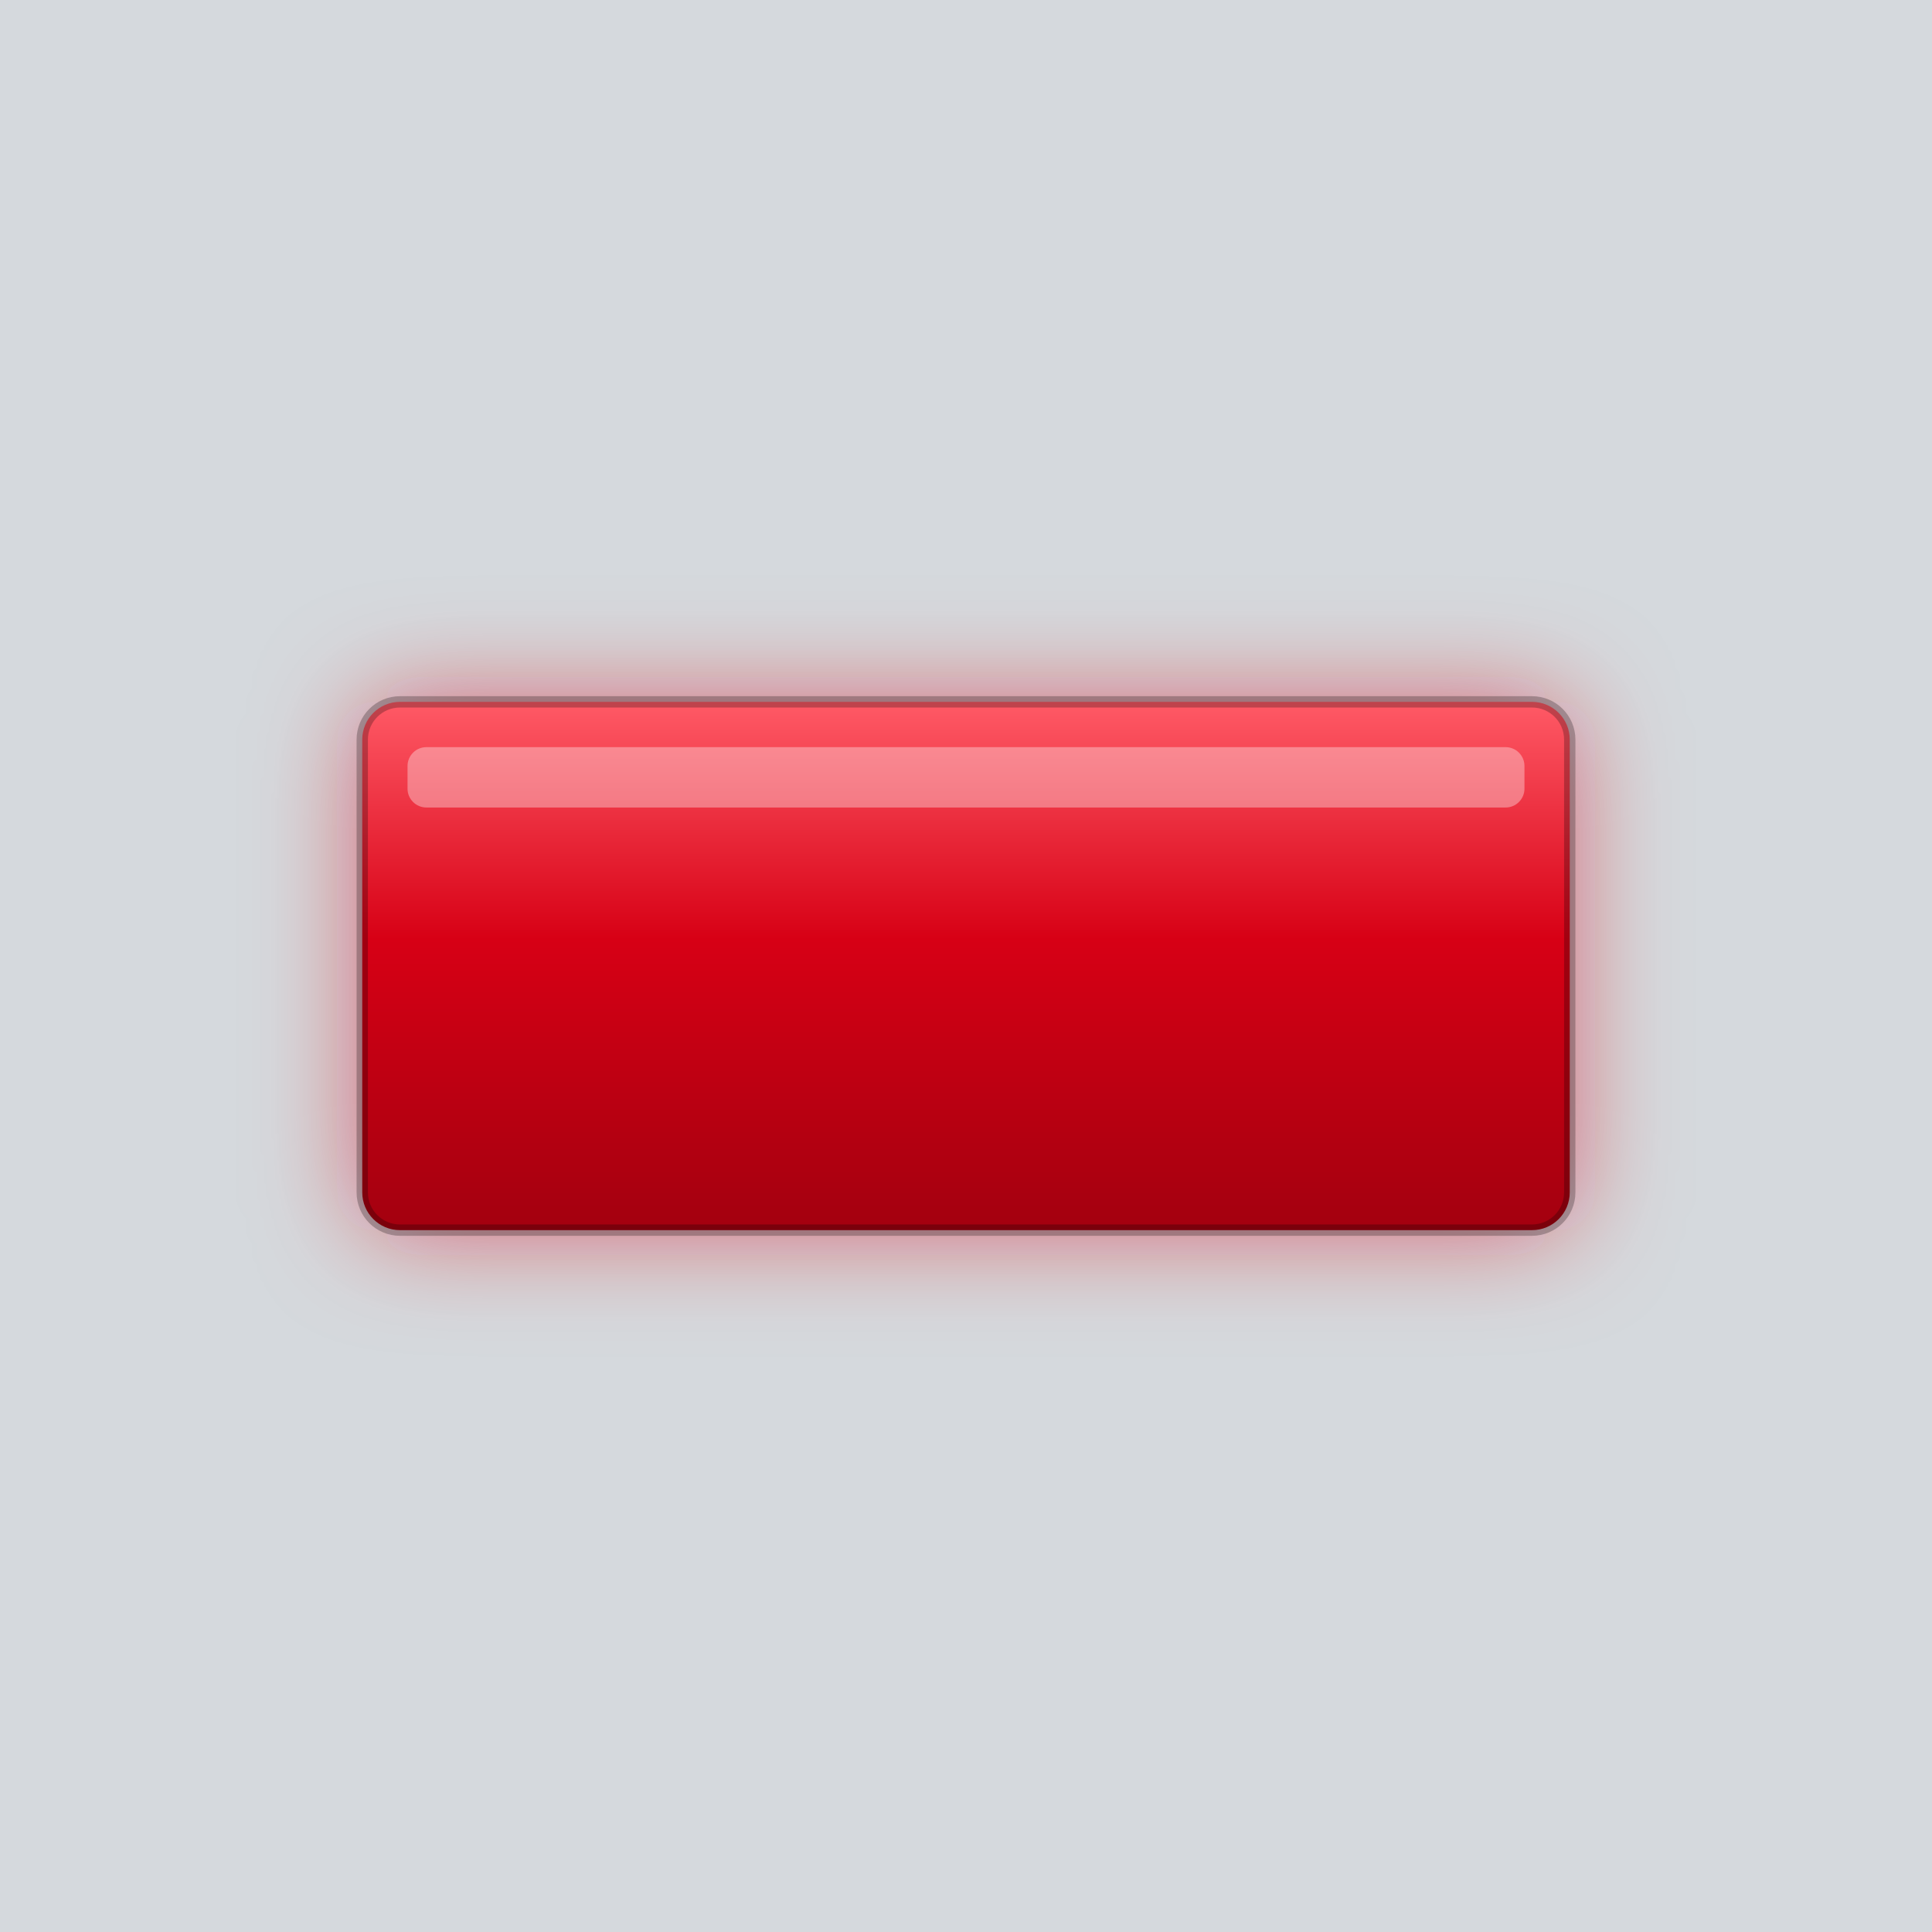
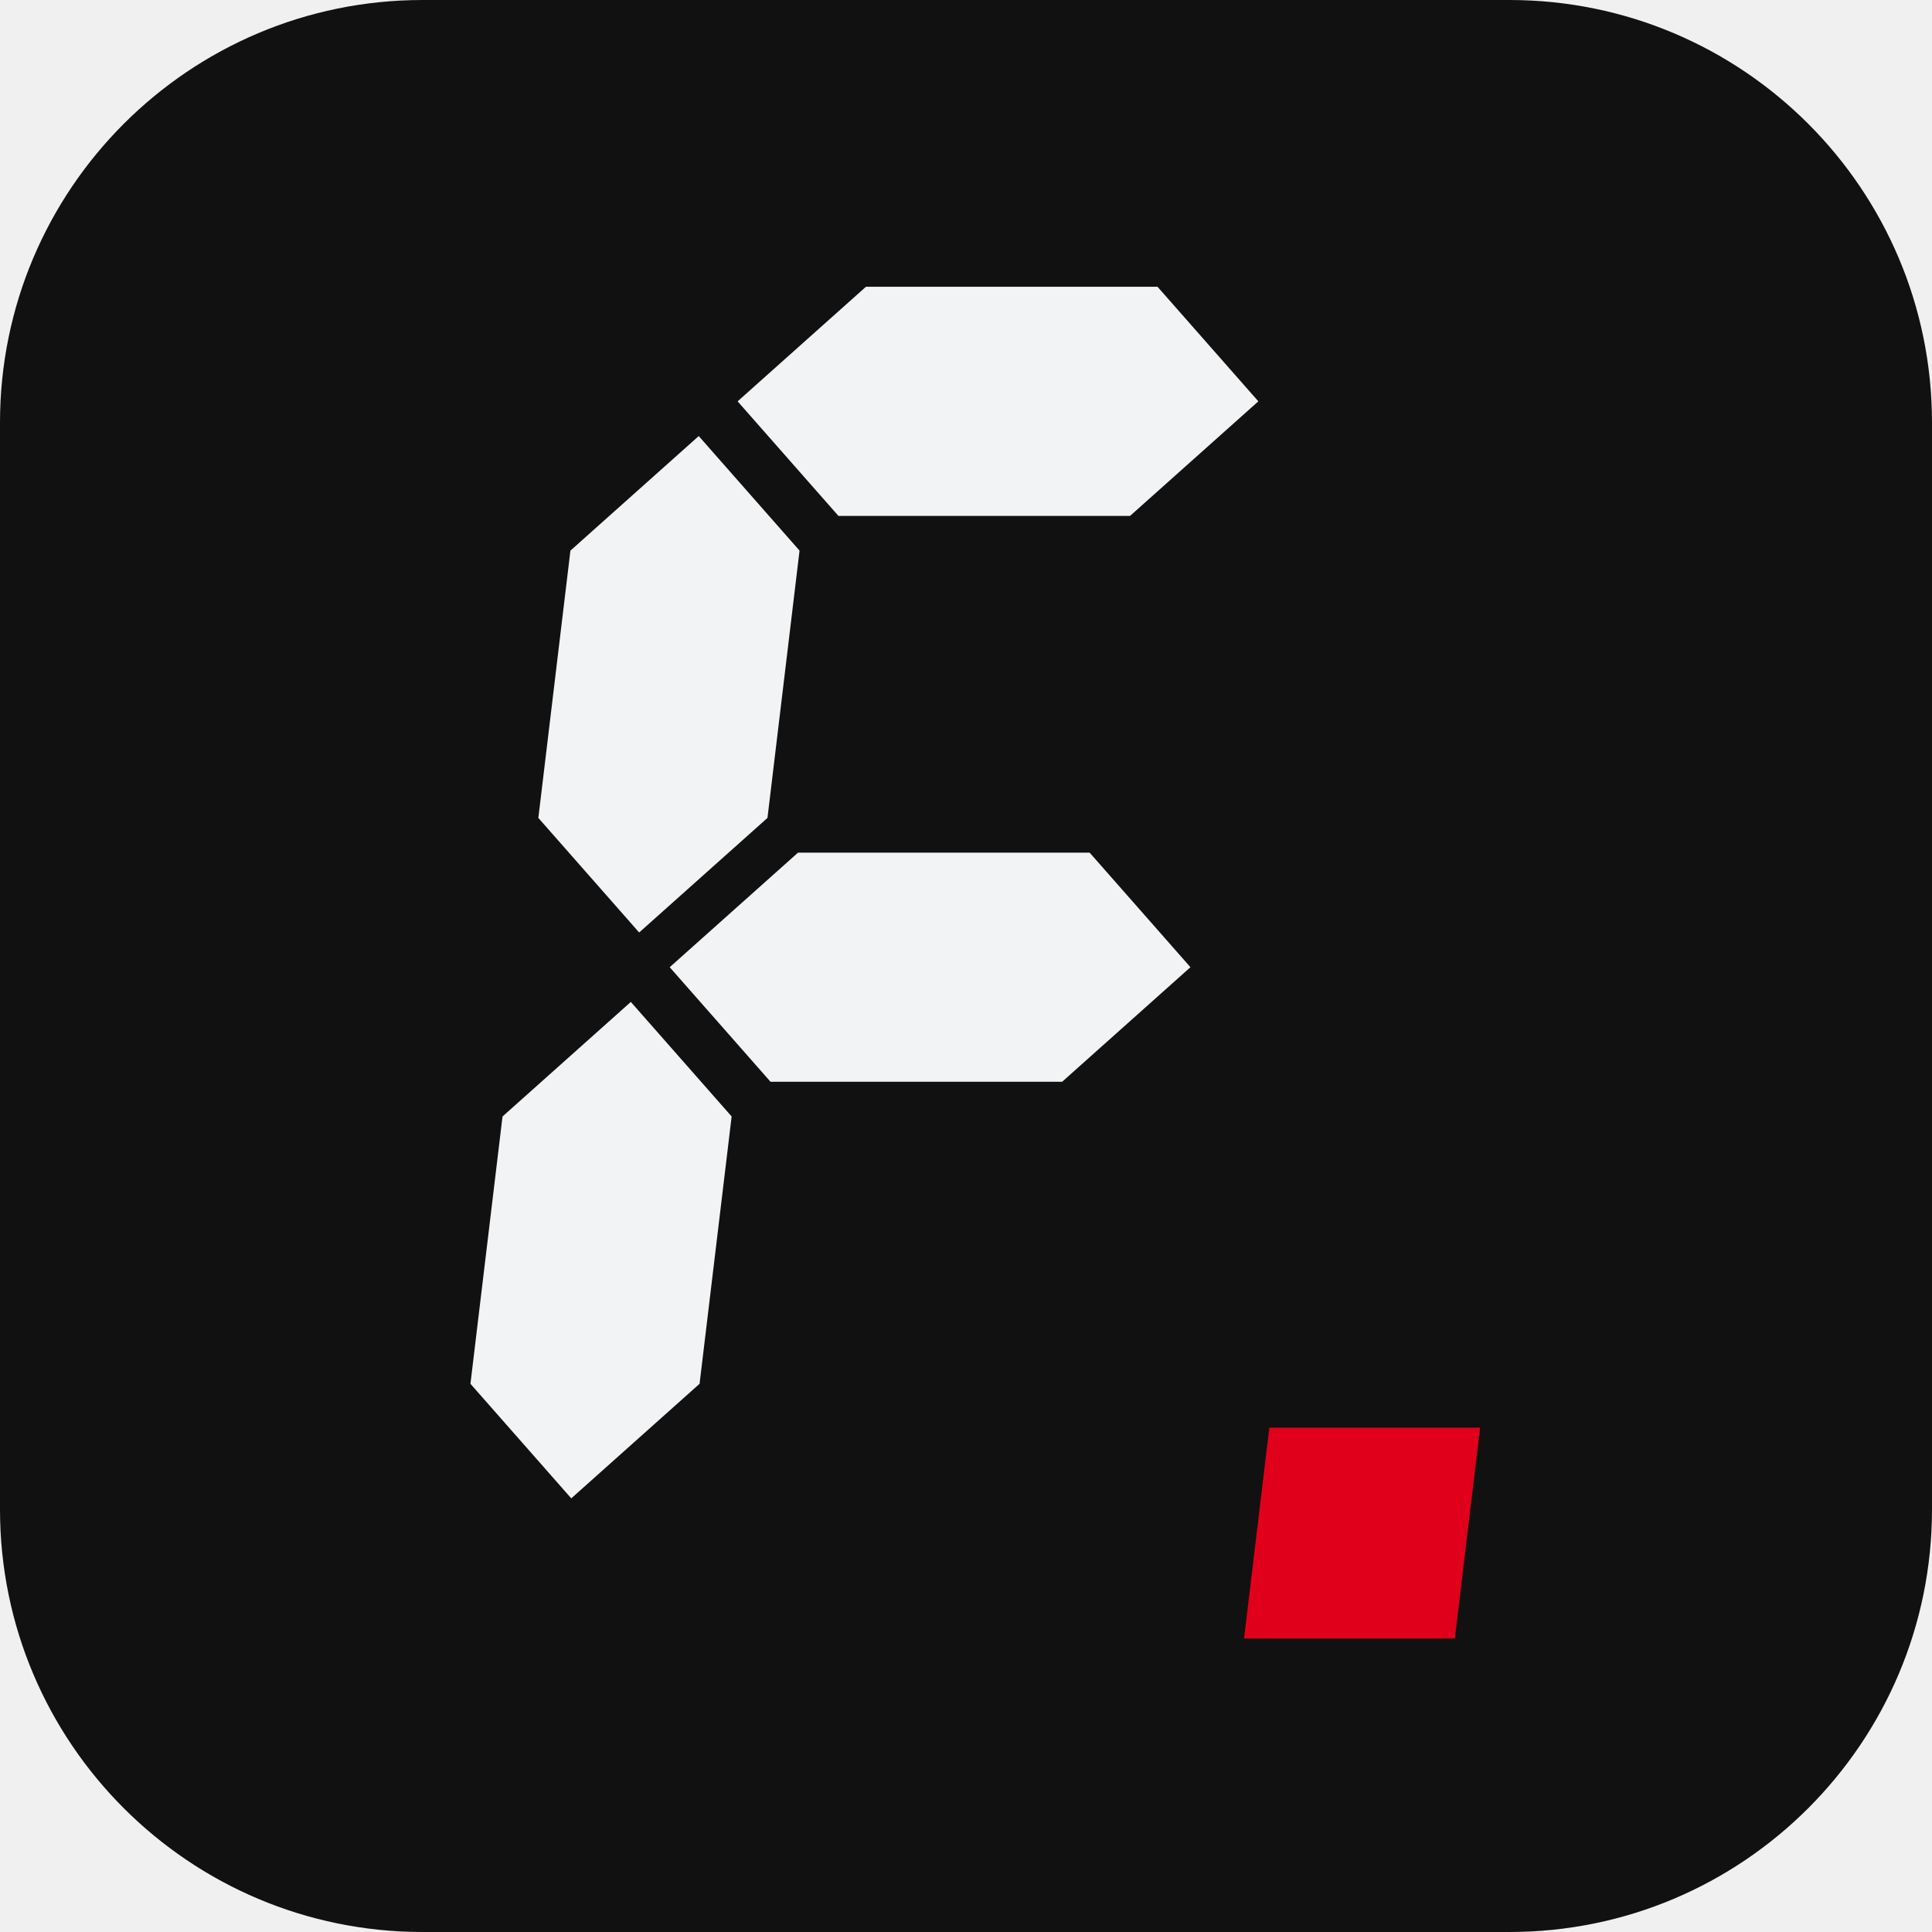
- <svg xmlns="http://www.w3.org/2000/svg" viewBox="0 0 512 512">
-   <defs>
-     <linearGradient id="r" x1="0" y1="0" x2="0" y2="1">
-       <stop offset="0" stop-color="#FF5A66" />
-       <stop offset=".45" stop-color="#D70015" />
-       <stop offset="1" stop-color="#A3000F" />
-     </linearGradient>
-     <filter id="g" x="-50%" y="-50%" width="200%" height="200%">
-       <feGaussianBlur stdDeviation="14" />
-     </filter>
-   </defs>
-   <rect width="512" height="512" fill="#D5D9DD" />
-   <rect x="96" y="186" width="320" height="140" rx="10" fill="#D70015" opacity=".55" filter="url(#g)" />
-   <rect x="96" y="186" width="320" height="140" rx="10" fill="url(#r)" stroke="#00000040" stroke-width="3" />
-   <rect x="108" y="198" width="296" height="16" rx="5" fill="#fff" opacity=".35" />
+ <svg xmlns="http://www.w3.org/2000/svg" viewBox="0 0 64 64" width="64" height="64">
+   <rect width="64" height="64" rx="14" fill="#111111" />
+   <g transform="translate(3.9,2.6) scale(0.23)">
+     <path fill="#F2F3F4" d="M89.28,46.50L107.76,30.00L149.76,30.00L164.28,46.50L145.80,63.00L103.80,63.00ZM83.68,51.50L98.20,68.00L93.58,106.50L75.10,123.00L60.58,106.50L65.20,68.00ZM79.50,128.00L97.98,111.50L139.98,111.50L154.50,128.00L136.02,144.50L94.02,144.50ZM73.90,133.00L88.42,149.50L83.80,188.00L65.32,204.50L50.80,188.00L55.42,149.50Z" />
+     <path fill="#E0001B" d="M165.86,194.32L196.22,194.32L192.58,224.68L162.22,224.68Z" />
+   </g>
</svg>
